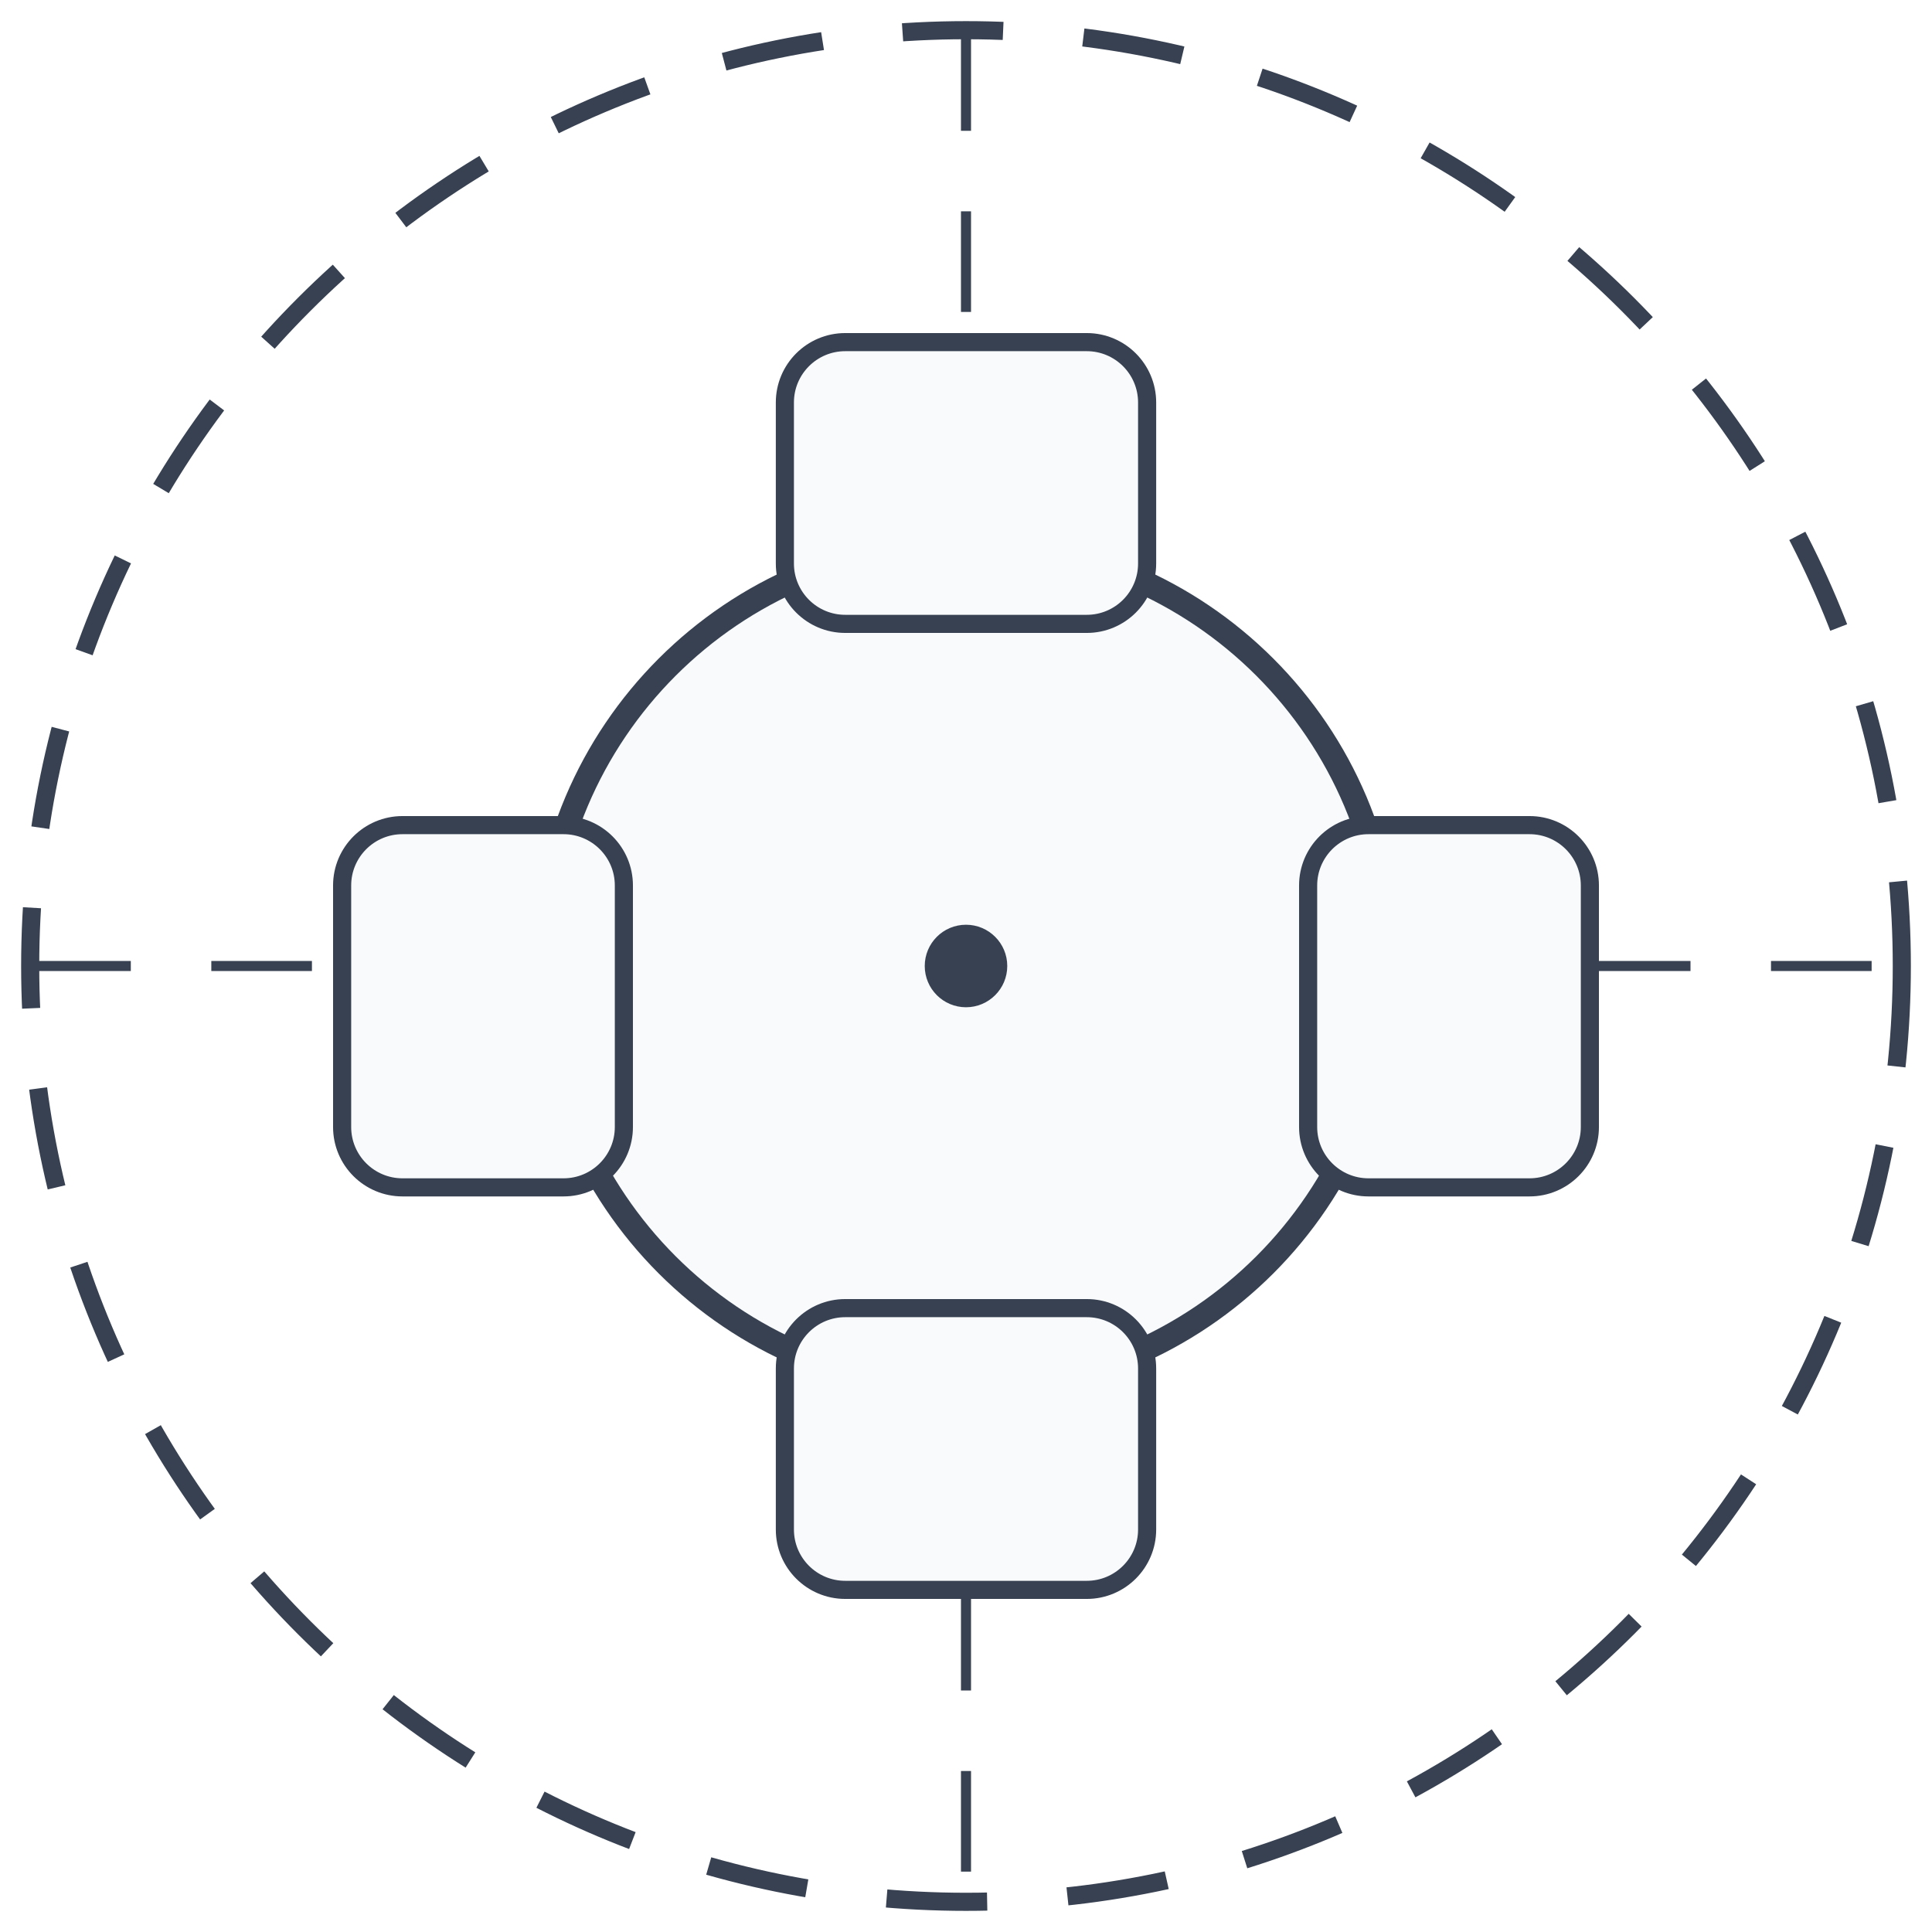
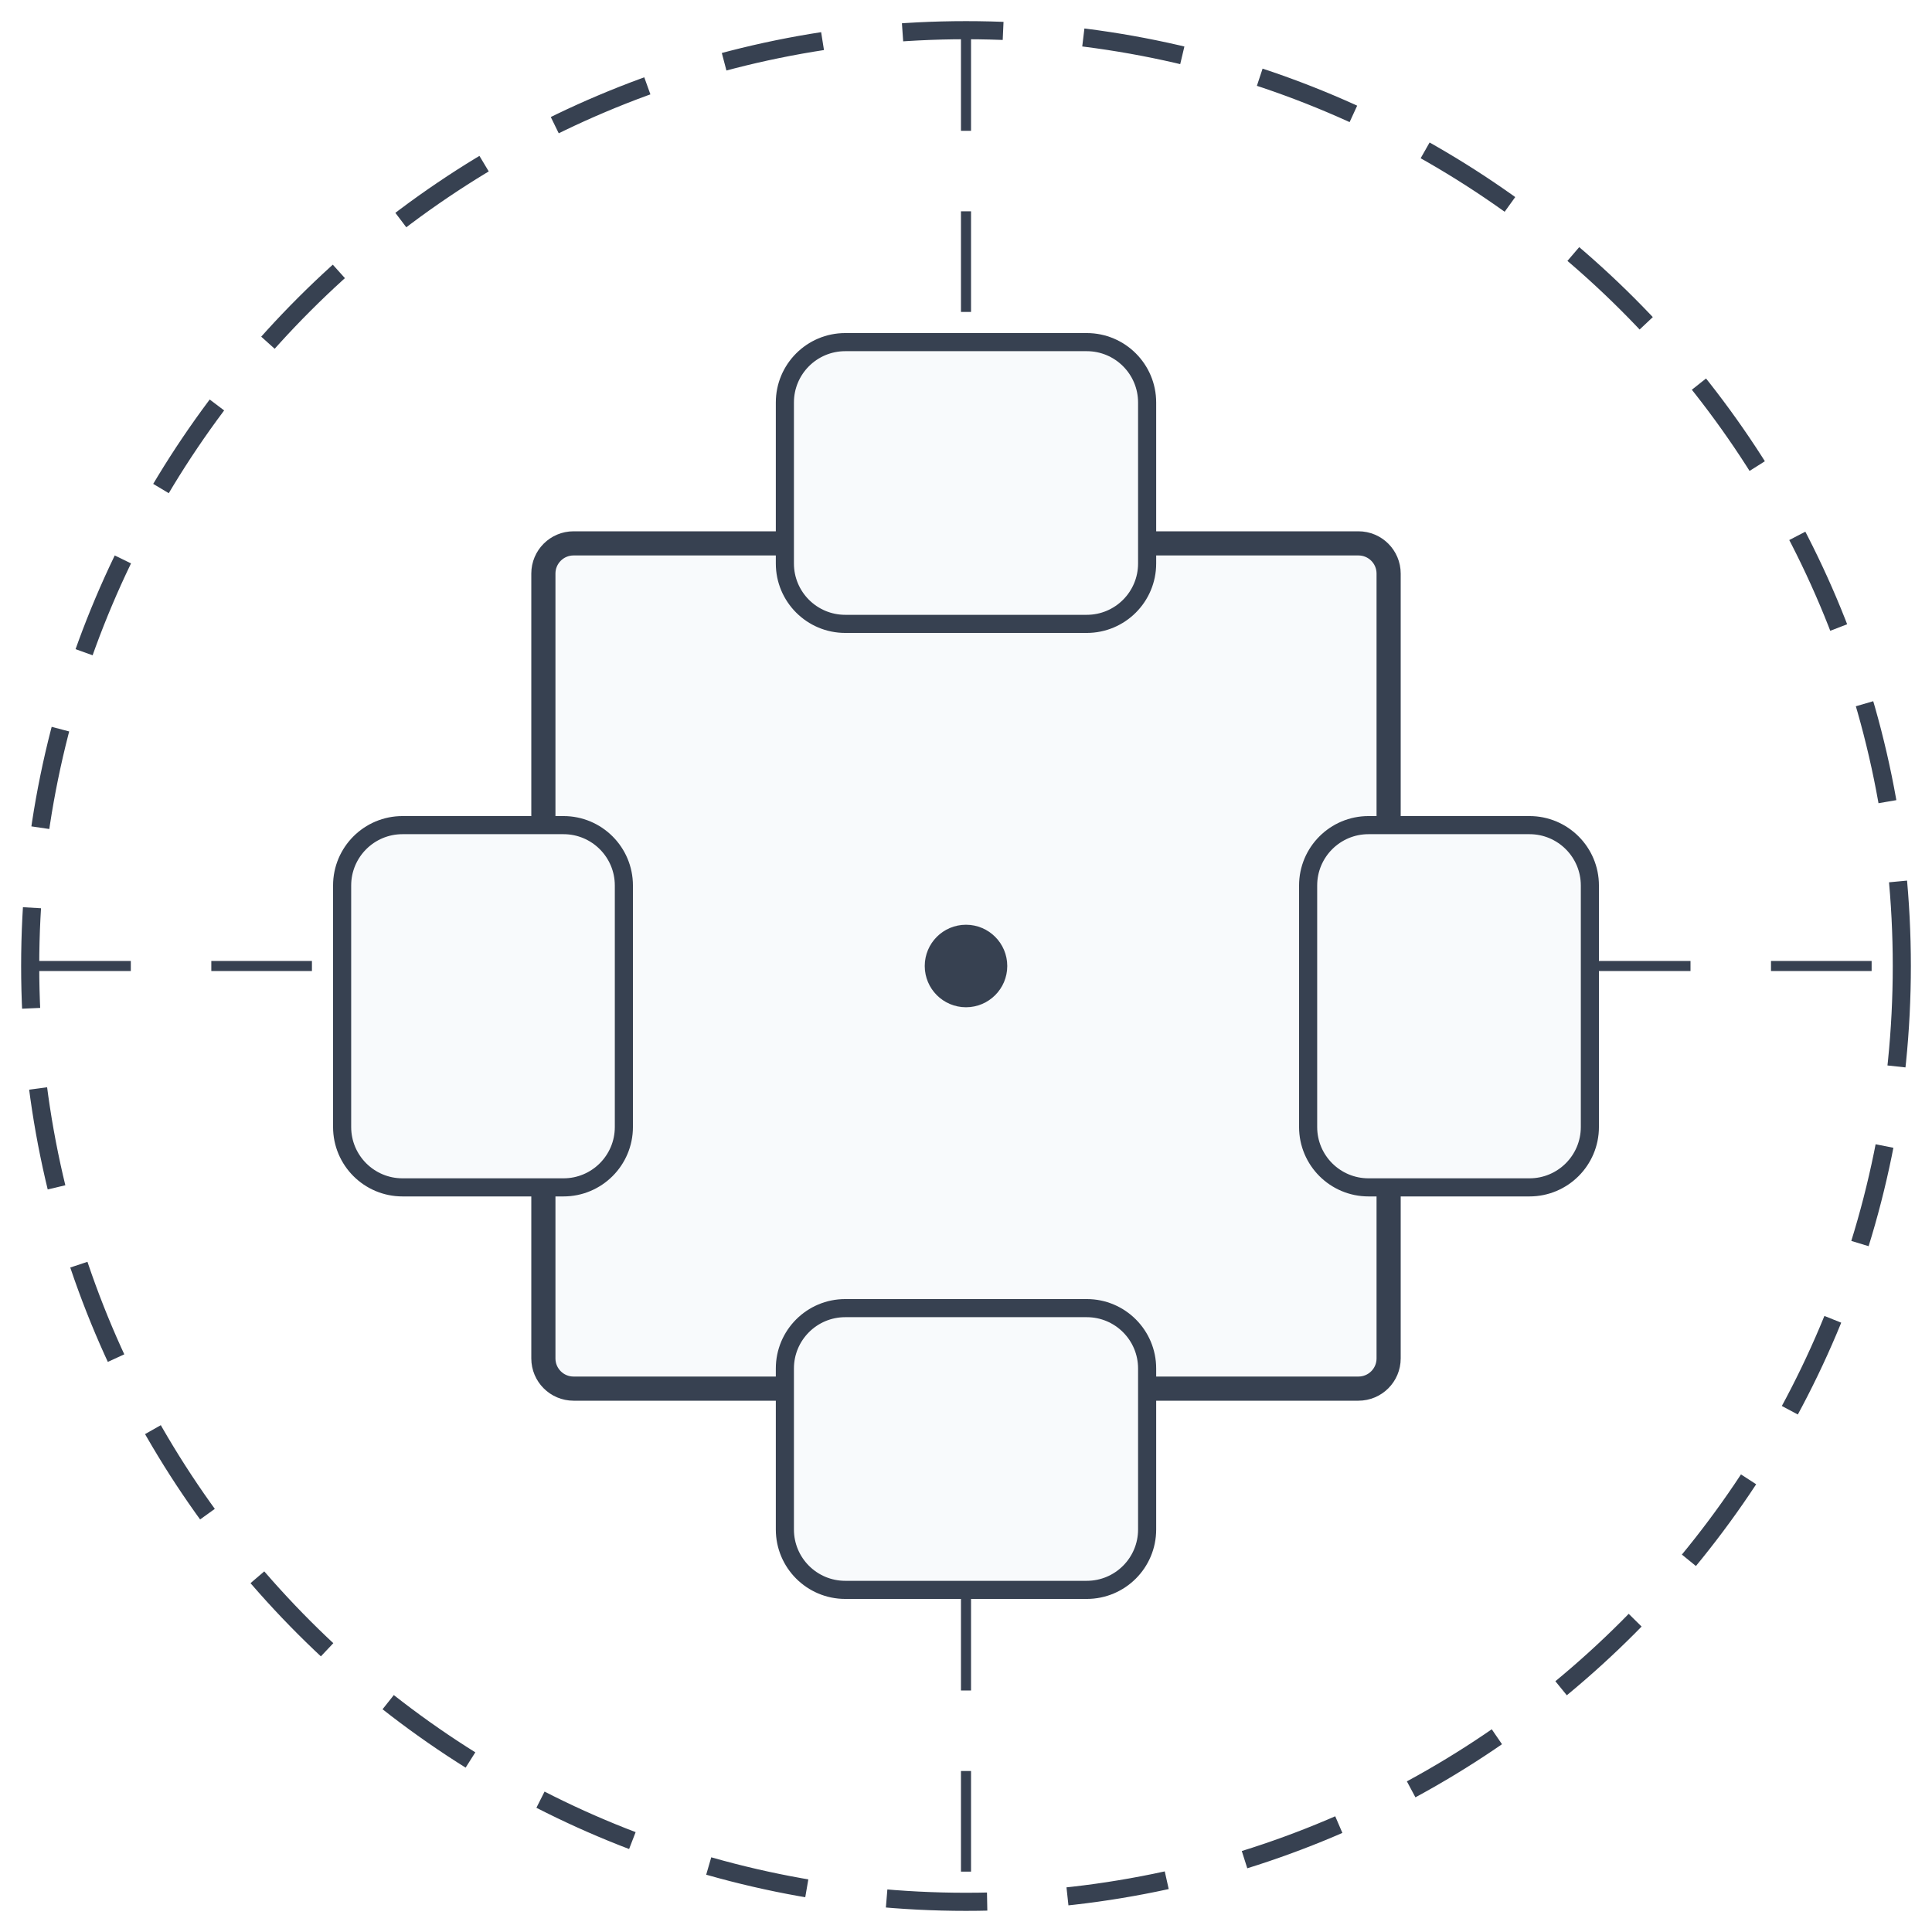
<svg xmlns="http://www.w3.org/2000/svg" viewBox="0 0 96 96" width="96" height="96">
  <circle cx="48" cy="48" r="46.5" fill="none" stroke="#374151" stroke-width="0.9" stroke-dasharray="5,4" />
  <line x1="48" y1="1.5" x2="48" y2="17" stroke="#374151" stroke-width="0.5" stroke-dasharray="5,4" />
  <line x1="48" y1="79" x2="48" y2="94.5" stroke="#374151" stroke-width="0.5" stroke-dasharray="5,4" />
  <line x1="1.5" y1="48" x2="17" y2="48" stroke="#374151" stroke-width="0.5" stroke-dasharray="5,4" />
  <line x1="79" y1="48" x2="94.5" y2="48" stroke="#374151" stroke-width="0.5" stroke-dasharray="5,4" />
-   <circle cx="48" cy="48" r="21" fill="#f8fafc" stroke="#374151" stroke-width="1.2" />
+   <rect x="27" y="27" width="42" height="42" rx="1.5" fill="#f8fafc" stroke="#374151" stroke-width="1.2" />
  <circle cx="48" cy="48" r="1.8" fill="#374151" stroke="#374151" stroke-width="0.5" />
  <rect x="39" y="17" width="18" height="14" rx="3" fill="#f8fafc" stroke="#374151" stroke-width="0.9" />
  <rect x="39" y="65" width="18" height="14" rx="3" fill="#f8fafc" stroke="#374151" stroke-width="0.9" />
  <rect x="17" y="41" width="14" height="18" rx="3" fill="#f8fafc" stroke="#374151" stroke-width="0.9" />
  <rect x="65" y="41" width="14" height="18" rx="3" fill="#f8fafc" stroke="#374151" stroke-width="0.9" />
</svg>
